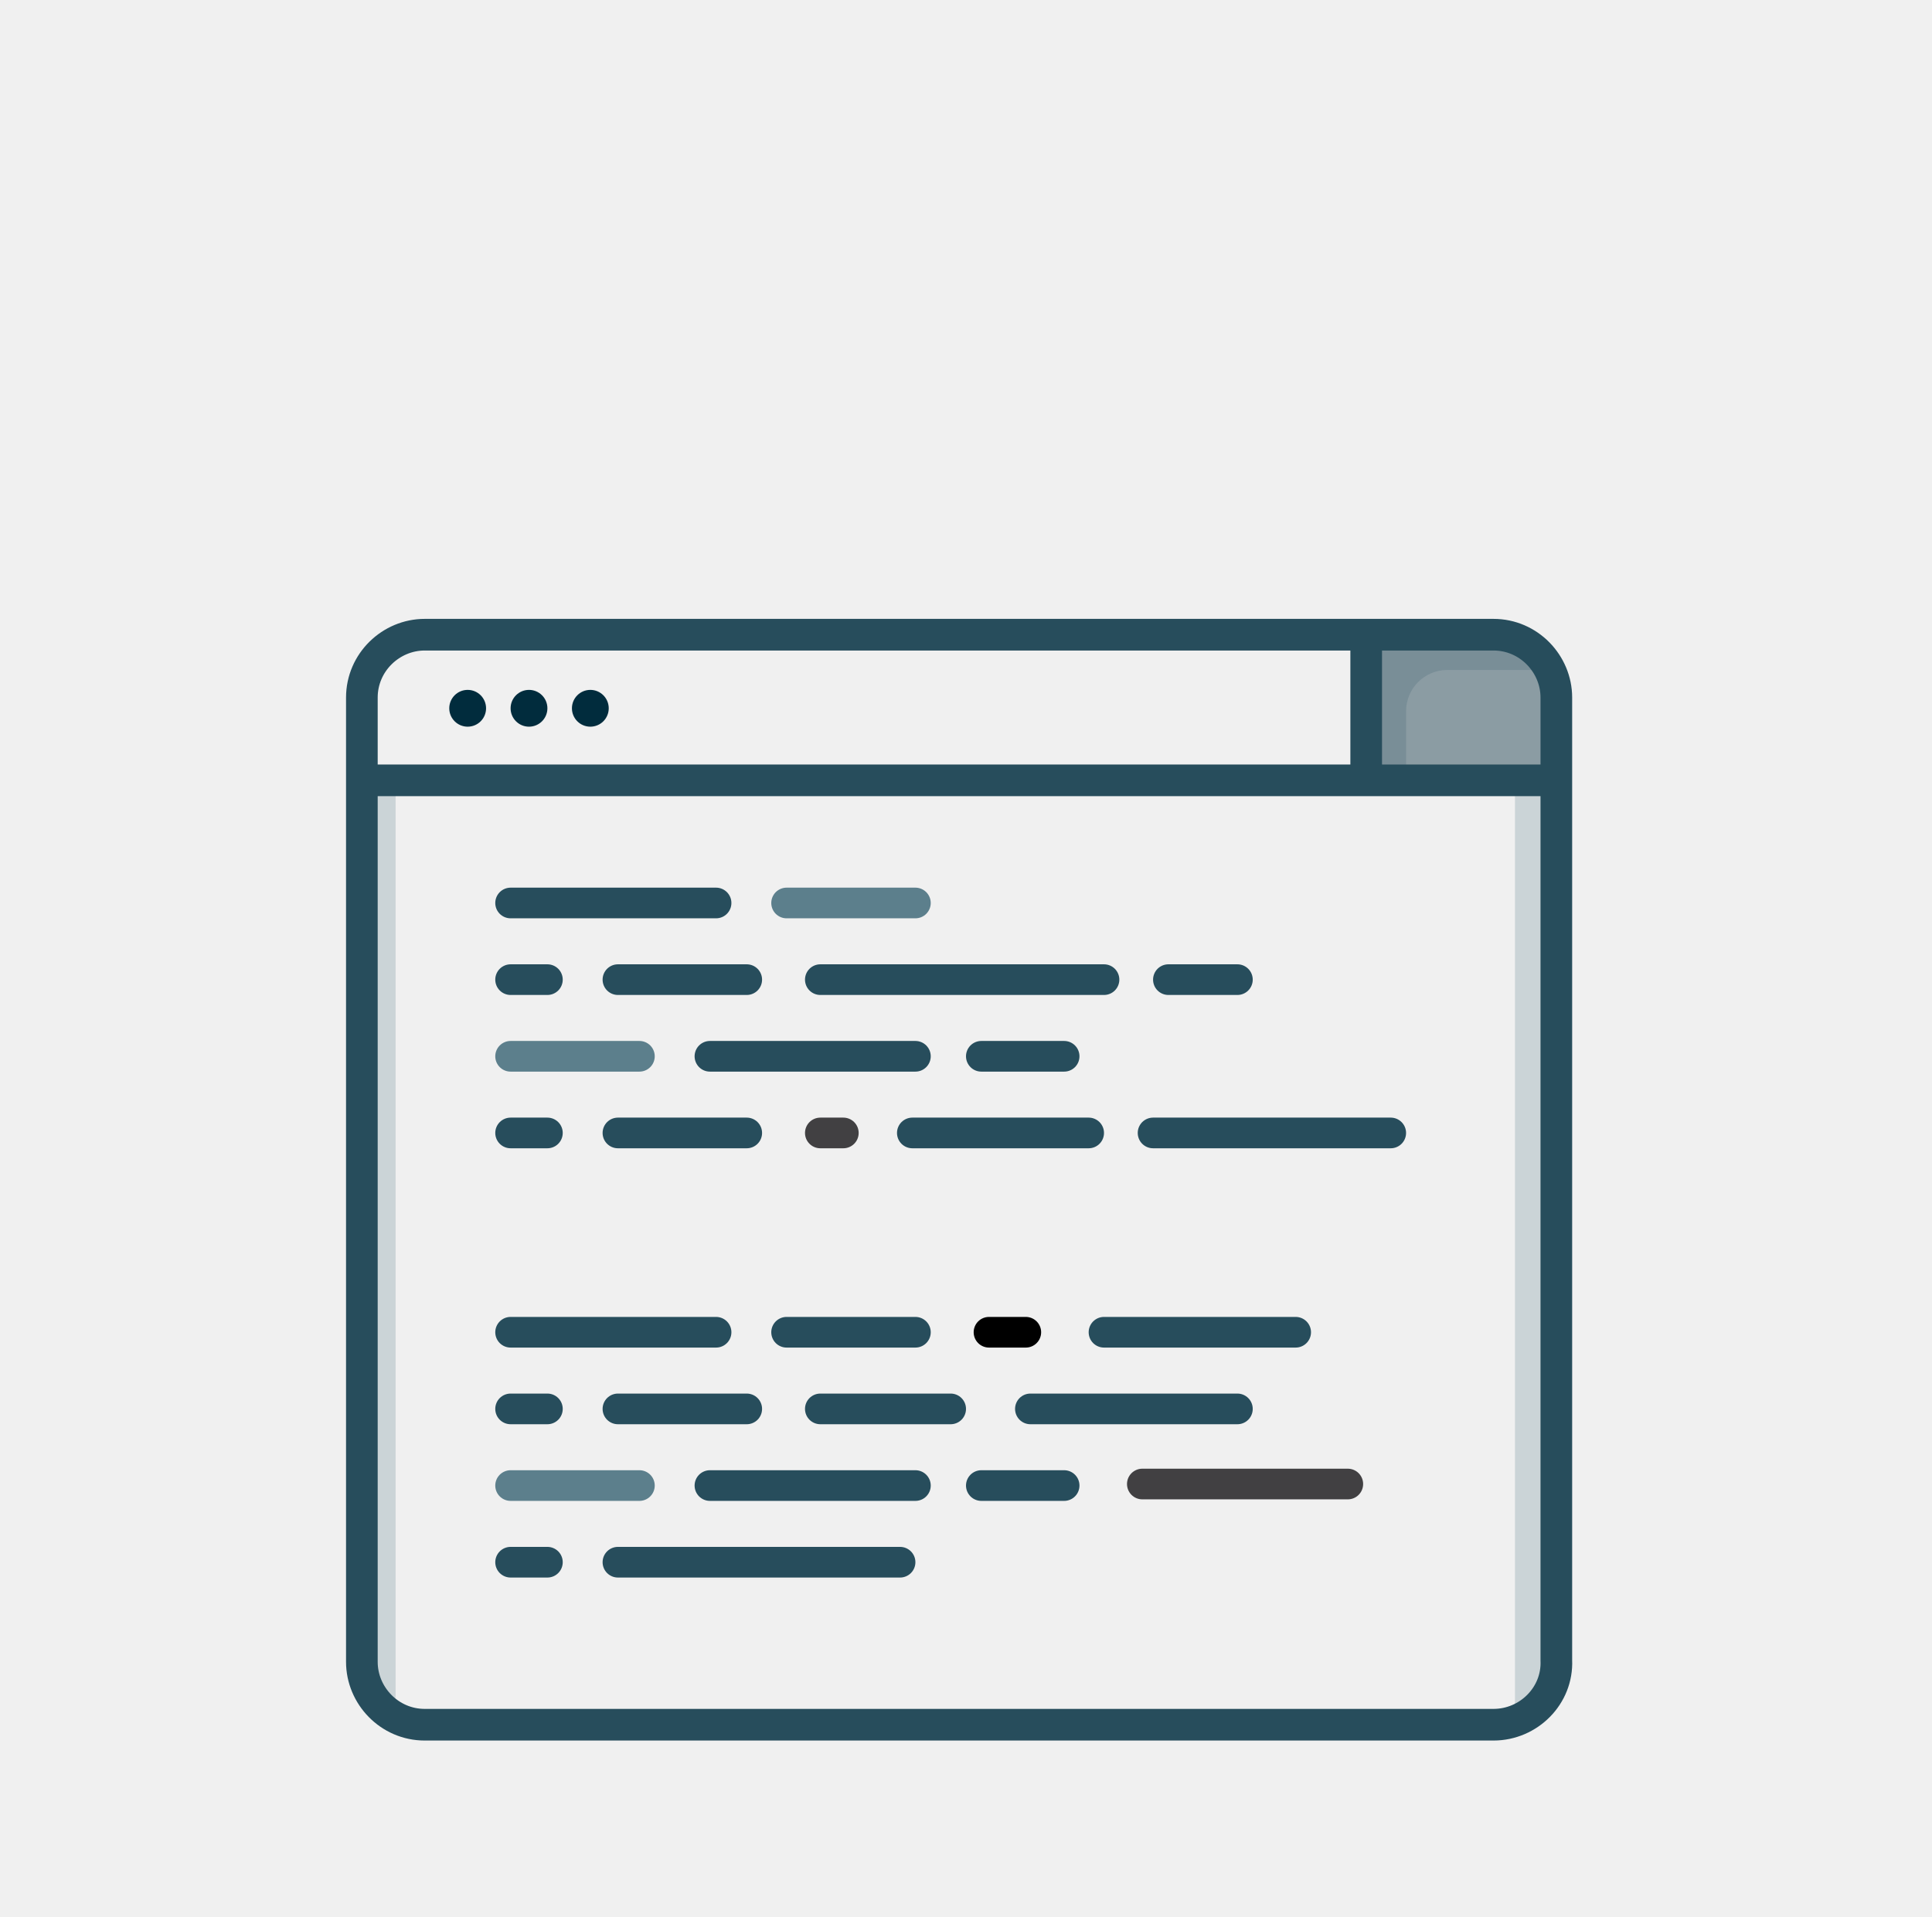
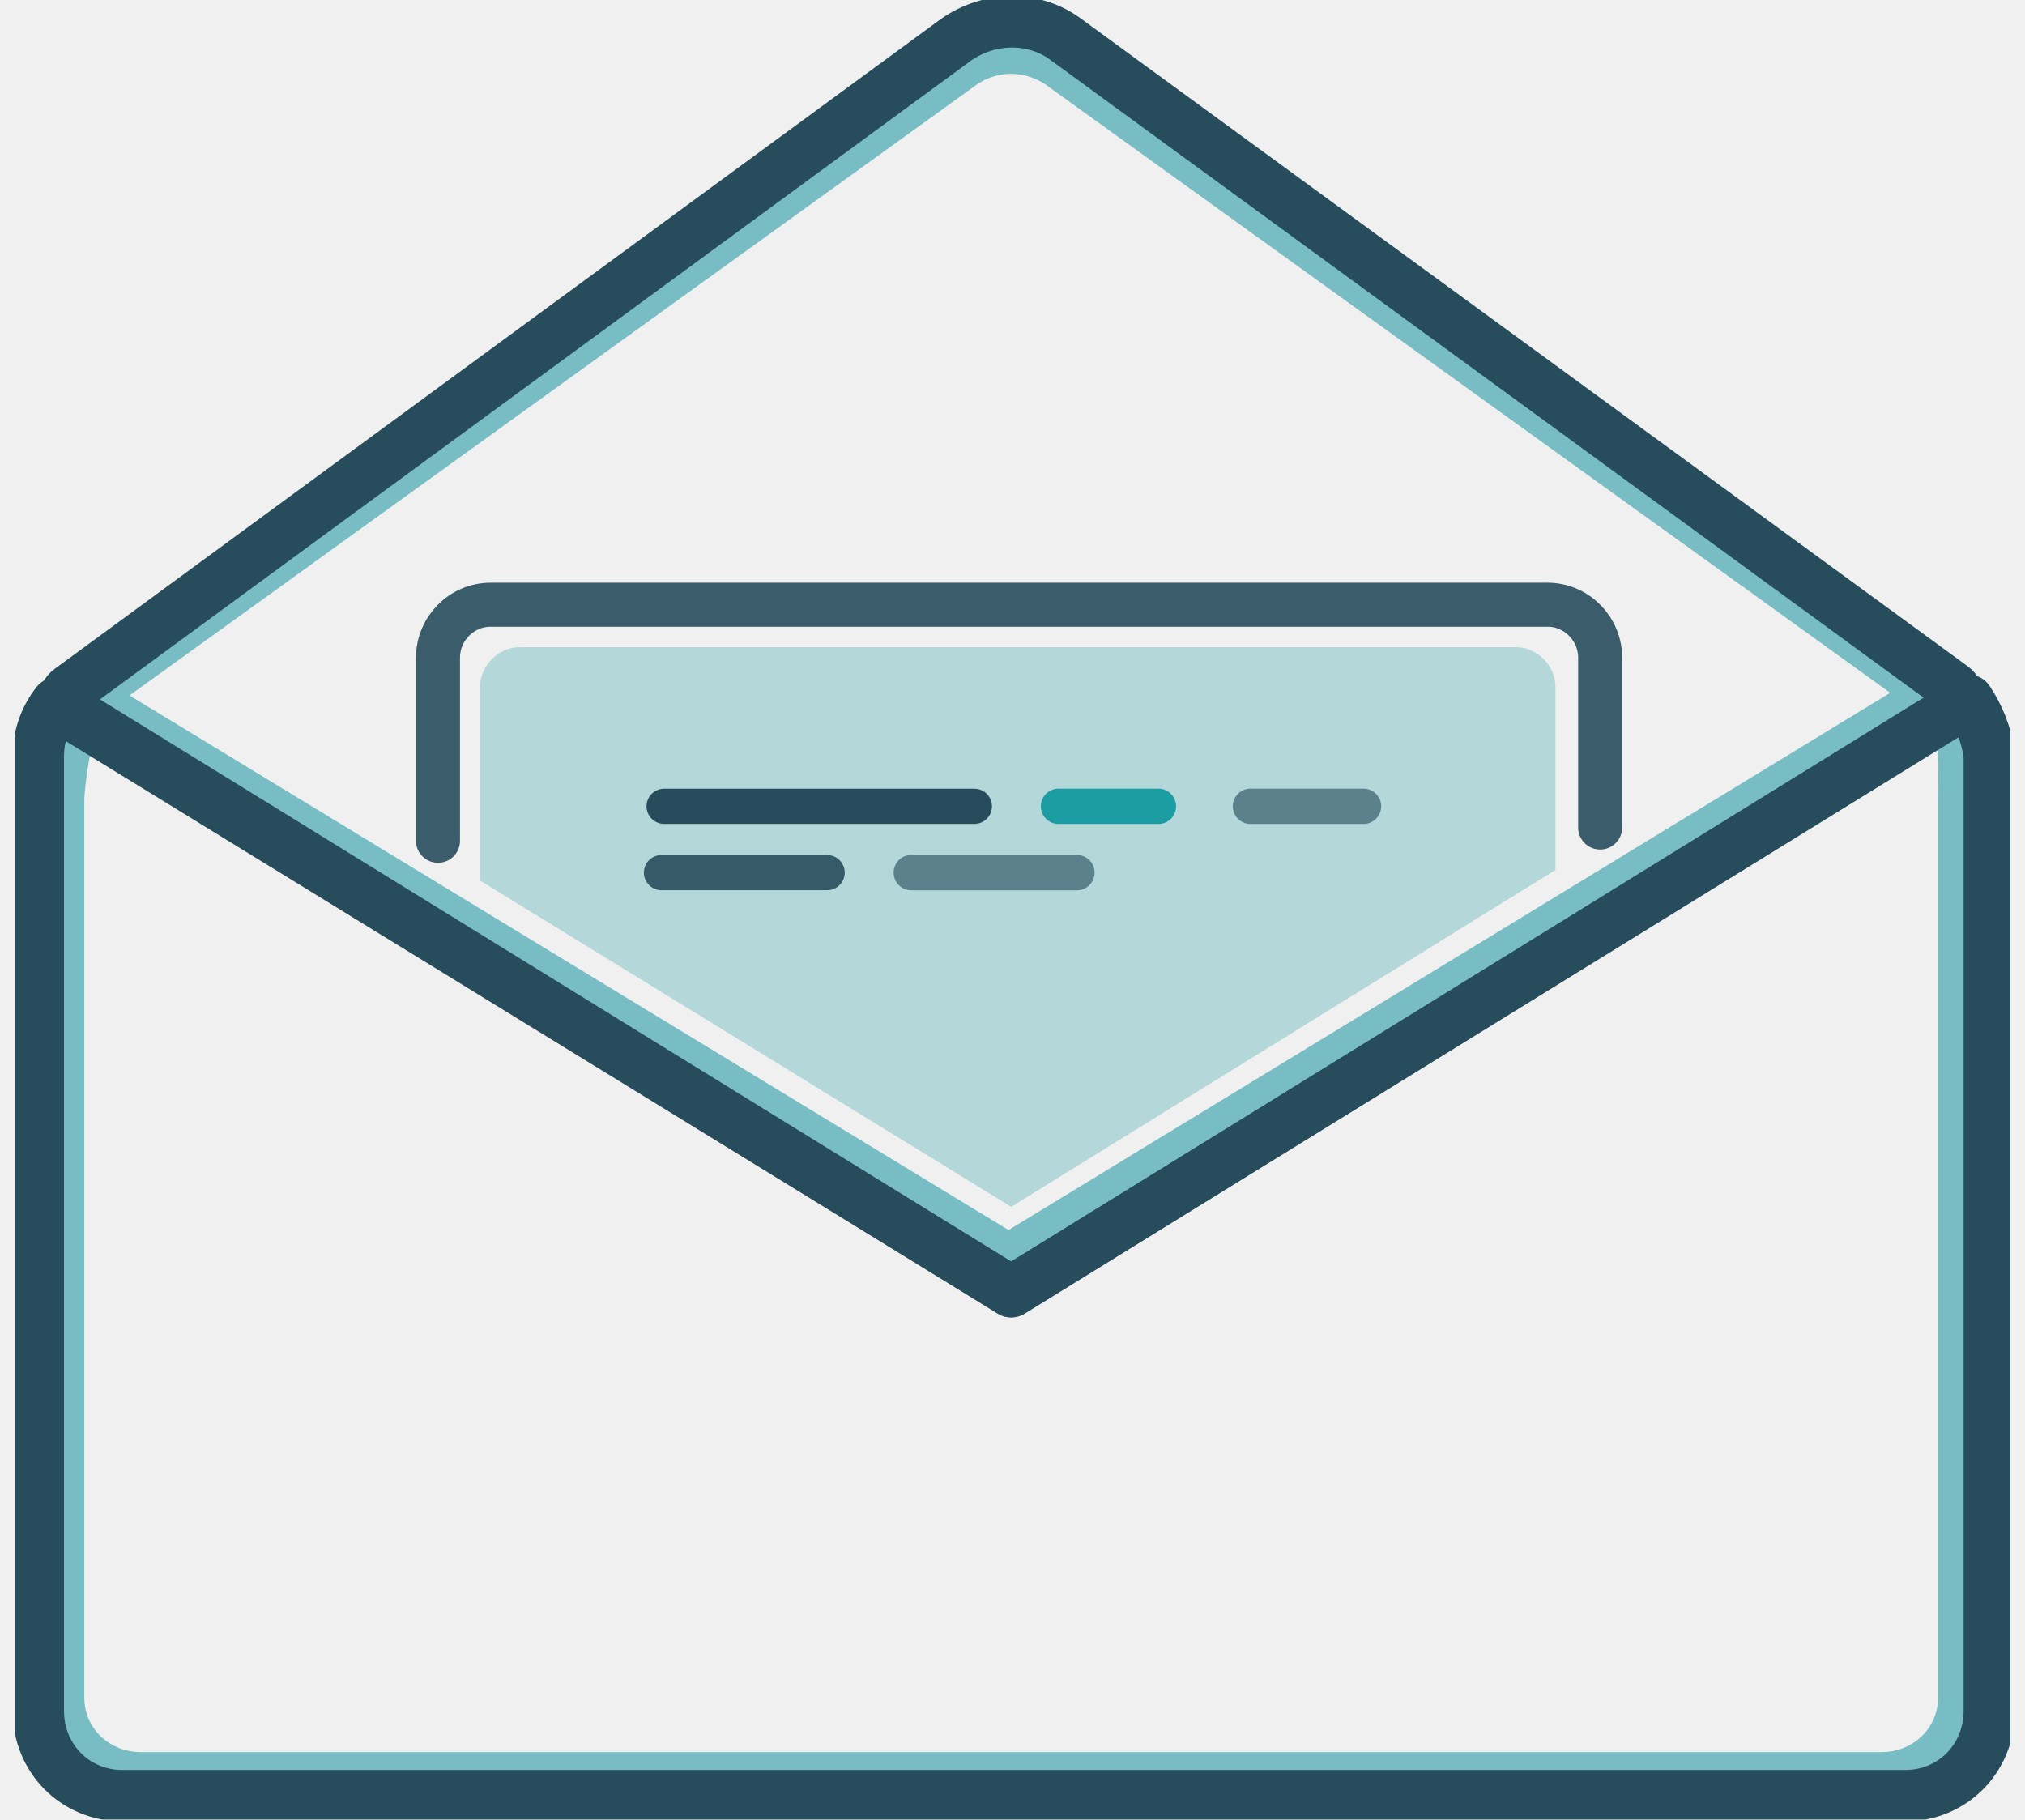
- <svg xmlns="http://www.w3.org/2000/svg" width="126" height="125" viewBox="0 0 126 125" fill="none">
-   <path opacity="0.5" d="M98.8 50.9H91.8C90.3 50.9 89.1 49.7 89.1 48.2V44.1C89.1 42.6 90.3 41.4 91.8 41.4H98.8C100.3 41.4 101.5 42.6 101.5 44.1V48.2C101.6 49.7 100.3 50.9 98.8 50.9Z" fill="#012C3D" />
-   <path opacity="0.25" d="M99.8 51.9V111.6" stroke="#5C7F8C" stroke-width="2" stroke-miterlimit="10" stroke-linecap="round" />
-   <path opacity="0.25" d="M24.8 50.9V110.6" stroke="#5C7F8C" stroke-width="2" stroke-miterlimit="10" stroke-linecap="round" />
-   <path opacity="0.2" d="M101.4 51.2H94.4C92.9 51.2 91.7 52 91.7 50.5V46.4C91.7 44.9 92.9 43.7 94.4 43.7H101.4C102.9 43.7 102.1 44.9 102.1 46.4V49.5C102.2 51 102.9 51.2 101.4 51.2Z" fill="#D1D3D4" />
-   <path d="M97.4 112.5H27.7C25.4 112.5 23.6 110.6 23.6 108.4V50.9V45.5C23.6 43.2 25.5 41.4 27.7 41.4H97.4C99.7 41.4 101.5 43.3 101.5 45.5V108.3C101.6 110.6 99.7 112.5 97.4 112.5Z" stroke="#274D5C" stroke-width="2.064" stroke-miterlimit="10" />
-   <path d="M101.6 50.9H23.6" stroke="#274D5C" stroke-width="2.064" stroke-miterlimit="10" />
-   <path d="M89.1 41.4V50.9" stroke="#274D5C" stroke-width="2.064" stroke-miterlimit="10" />
-   <path d="M30.5 47.4C31.163 47.4 31.7 46.863 31.7 46.2C31.7 45.537 31.163 45 30.5 45C29.837 45 29.3 45.537 29.3 46.2C29.3 46.863 29.837 47.4 30.5 47.4Z" fill="#012C3D" />
-   <path d="M34.5 47.4C35.163 47.4 35.7 46.863 35.7 46.2C35.7 45.537 35.163 45 34.5 45C33.837 45 33.3 45.537 33.3 46.2C33.3 46.863 33.837 47.4 34.5 47.4Z" fill="#012C3D" />
-   <path d="M38.5 47.4C39.163 47.4 39.7 46.863 39.7 46.2C39.7 45.537 39.163 45 38.5 45C37.837 45 37.3 45.537 37.3 46.2C37.3 46.863 37.837 47.4 38.5 47.4Z" fill="#012C3D" />
-   <path d="M33.3 58.9H46.7" stroke="#274D5C" stroke-width="2" stroke-miterlimit="10" stroke-linecap="round" />
-   <path d="M51.3 58.9H59.7" stroke="#5C7F8C" stroke-width="2" stroke-miterlimit="10" stroke-linecap="round" />
-   <path d="M33.3 63.9H35.7" stroke="#274D5C" stroke-width="2" stroke-miterlimit="10" stroke-linecap="round" />
-   <path d="M40.3 63.9H48.7" stroke="#274D5C" stroke-width="2" stroke-miterlimit="10" stroke-linecap="round" />
-   <path d="M53.5 63.9H72" stroke="#274D5C" stroke-width="2" stroke-miterlimit="10" stroke-linecap="round" />
-   <path d="M76.2 63.9H80.7" stroke="#274D5C" stroke-width="2" stroke-miterlimit="10" stroke-linecap="round" />
-   <path d="M33.3 68.9H41.7" stroke="#5C7F8C" stroke-width="2" stroke-miterlimit="10" stroke-linecap="round" />
-   <path d="M46.3 68.9H59.7" stroke="#274D5C" stroke-width="2" stroke-miterlimit="10" stroke-linecap="round" />
-   <path d="M64 68.9H69.4" stroke="#274D5C" stroke-width="2" stroke-miterlimit="10" stroke-linecap="round" />
-   <path d="M33.3 73.9H35.7" stroke="#274D5C" stroke-width="2" stroke-miterlimit="10" stroke-linecap="round" />
-   <path d="M40.3 73.9H48.7" stroke="#274D5C" stroke-width="2" stroke-miterlimit="10" stroke-linecap="round" />
-   <path d="M53.5 73.9H55" stroke="#414042" stroke-width="2" stroke-miterlimit="10" stroke-linecap="round" />
-   <path d="M59.5 73.9H71" stroke="#274D5C" stroke-width="2" stroke-miterlimit="10" stroke-linecap="round" />
-   <path d="M75.2 73.9H90.7" stroke="#274D5C" stroke-width="2" stroke-miterlimit="10" stroke-linecap="round" />
-   <path d="M33.3 86.9H46.7" stroke="#274D5C" stroke-width="2" stroke-miterlimit="10" stroke-linecap="round" />
-   <path d="M51.3 86.9H59.7" stroke="#274D5C" stroke-width="2" stroke-miterlimit="10" stroke-linecap="round" />
-   <path d="M33.3 91.9H35.7" stroke="#274D5C" stroke-width="2" stroke-miterlimit="10" stroke-linecap="round" />
-   <path d="M40.3 91.9H48.7" stroke="#274D5C" stroke-width="2" stroke-miterlimit="10" stroke-linecap="round" />
-   <path d="M53.5 91.9H62" stroke="#274D5C" stroke-width="2" stroke-miterlimit="10" stroke-linecap="round" />
-   <path d="M67.2 91.9H80.7" stroke="#274D5C" stroke-width="2" stroke-miterlimit="10" stroke-linecap="round" />
-   <path d="M33.3 96.9H41.7" stroke="#5C7F8C" stroke-width="2" stroke-miterlimit="10" stroke-linecap="round" />
-   <path d="M46.3 96.9H59.7" stroke="#274D5C" stroke-width="2" stroke-miterlimit="10" stroke-linecap="round" />
-   <path d="M64 96.9H69.4" stroke="#274D5C" stroke-width="2" stroke-miterlimit="10" stroke-linecap="round" />
-   <path d="M33.3 101.9H35.7" stroke="#274D5C" stroke-width="2" stroke-miterlimit="10" stroke-linecap="round" />
-   <path d="M40.3 101.9H58.7" stroke="#274D5C" stroke-width="2" stroke-miterlimit="10" stroke-linecap="round" />
-   <path d="M64.5 86.9H66.9" stroke="black" stroke-width="2" stroke-miterlimit="10" stroke-linecap="round" />
-   <path d="M72 86.9H84.5" stroke="#274D5C" stroke-width="2" stroke-miterlimit="10" stroke-linecap="round" />
-   <path d="M74.5 96.8H87.9" stroke="#414042" stroke-width="2" stroke-miterlimit="10" stroke-linecap="round" />
+ <svg xmlns="http://www.w3.org/2000/svg" width="69" height="62" viewBox="0 0 69 62" fill="none">
+   <g clip-path="url(#clip0)">
+     <path opacity="0.9" d="M54.524 28.198V22.414C54.524 21.42 53.717 20.606 52.732 20.606H16.716C15.73 20.606 14.924 21.42 14.924 22.414V28.65" stroke="#274D5C" stroke-width="1.5" stroke-miterlimit="10" stroke-linecap="round" />
+     <path opacity="0.5" d="M34.455 41.123L53.001 29.644V23.408C53.001 22.685 52.373 22.052 51.657 22.052H17.701C16.985 22.052 16.358 22.685 16.358 23.408V30.006L34.455 41.123Z" fill="#78BDC4" />
+     <path d="M66.529 24.221L34.455 44.014L2.65 24.312C2.292 24.764 2.023 26.662 2.023 27.294V57.842C2.023 59.379 3.277 60.554 4.8 60.554H64.11C65.633 60.554 66.887 59.379 66.887 57.842V27.294C66.887 26.571 66.977 24.673 66.529 24.221Z" stroke="#78BDC4" stroke-width="1.699" stroke-miterlimit="10" stroke-linejoin="round" />
+     <path d="M36.247 2.259C35.172 1.446 33.738 1.446 32.663 2.259L3.456 23.318C3.188 23.498 3.188 23.95 3.456 24.131L34.365 42.93L65.364 24.041C65.633 23.86 65.633 23.408 65.364 23.227L36.247 2.259Z" stroke="#78BDC4" stroke-width="1.735" stroke-miterlimit="10" stroke-linejoin="round" />
+     <path d="M67.067 23.86L34.455 44.015L1.933 23.951C1.575 24.402 1.306 25.035 1.306 25.758V58.294C1.306 59.921 2.561 61.187 4.173 61.187H64.916C66.529 61.187 67.783 59.921 67.783 58.294V25.758C67.694 25.035 67.425 24.402 67.067 23.86Z" stroke="#274D5C" stroke-width="1.75" stroke-miterlimit="10" stroke-linejoin="round" />
+     <path d="M36.337 1.356C35.261 0.542 33.738 0.542 32.574 1.356L2.381 23.498C2.113 23.679 2.113 24.131 2.381 24.312L34.455 44.015L66.529 24.222C66.798 24.041 66.798 23.589 66.529 23.408L36.337 1.356Z" stroke="#274D5C" stroke-width="1.75" stroke-miterlimit="10" stroke-linejoin="round" />
+     <path d="M22.629 27.475H33.201" stroke="#274D5C" stroke-width="1.199" stroke-miterlimit="10" stroke-linecap="round" />
+     <path d="M36.068 27.475H39.472" stroke="#1C9DA3" stroke-width="1.204" stroke-miterlimit="10" stroke-linecap="round" />
+     <path opacity="0.5" d="M42.608 27.475H46.46" stroke="#012C3D" stroke-width="1.204" stroke-miterlimit="10" stroke-linecap="round" />
+     <path opacity="0.9" d="M22.539 29.735H28.184" stroke="#274D5C" stroke-width="1.199" stroke-miterlimit="10" stroke-linecap="round" />
+     <path opacity="0.5" d="M31.051 29.735H36.695" stroke="#012C3D" stroke-width="1.204" stroke-miterlimit="10" stroke-linecap="round" />
+   </g>
+   <defs>
+     <clipPath id="clip0">
+       <rect x="0.5" width="68" height="62" fill="white" />
+     </clipPath>
+   </defs>
</svg>
